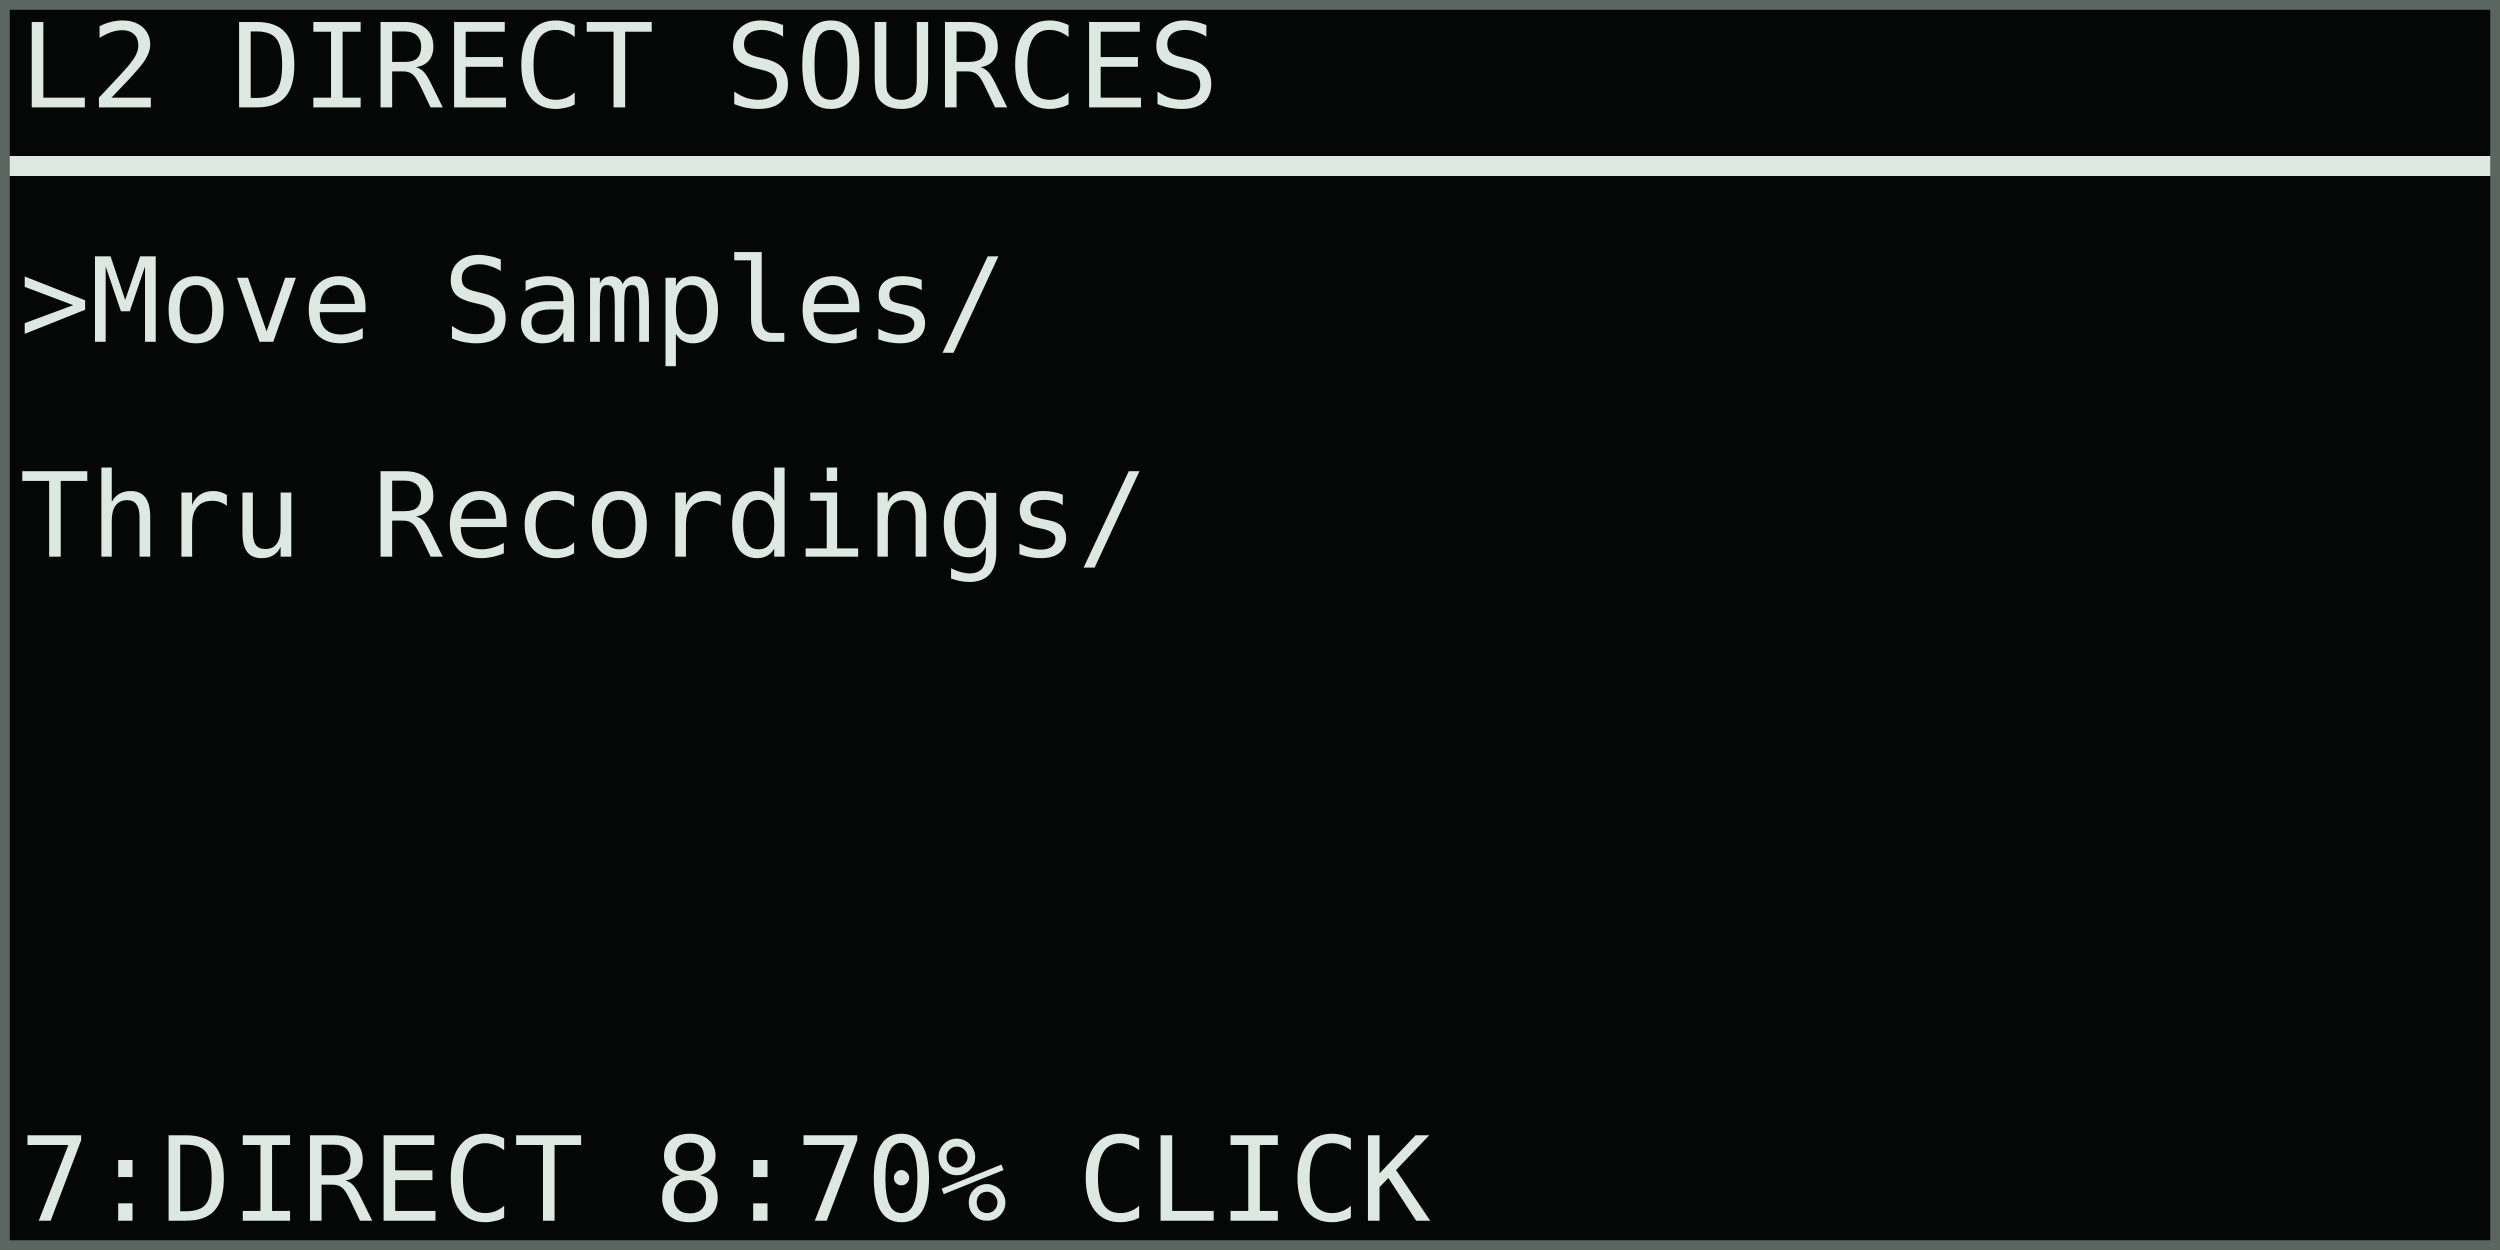
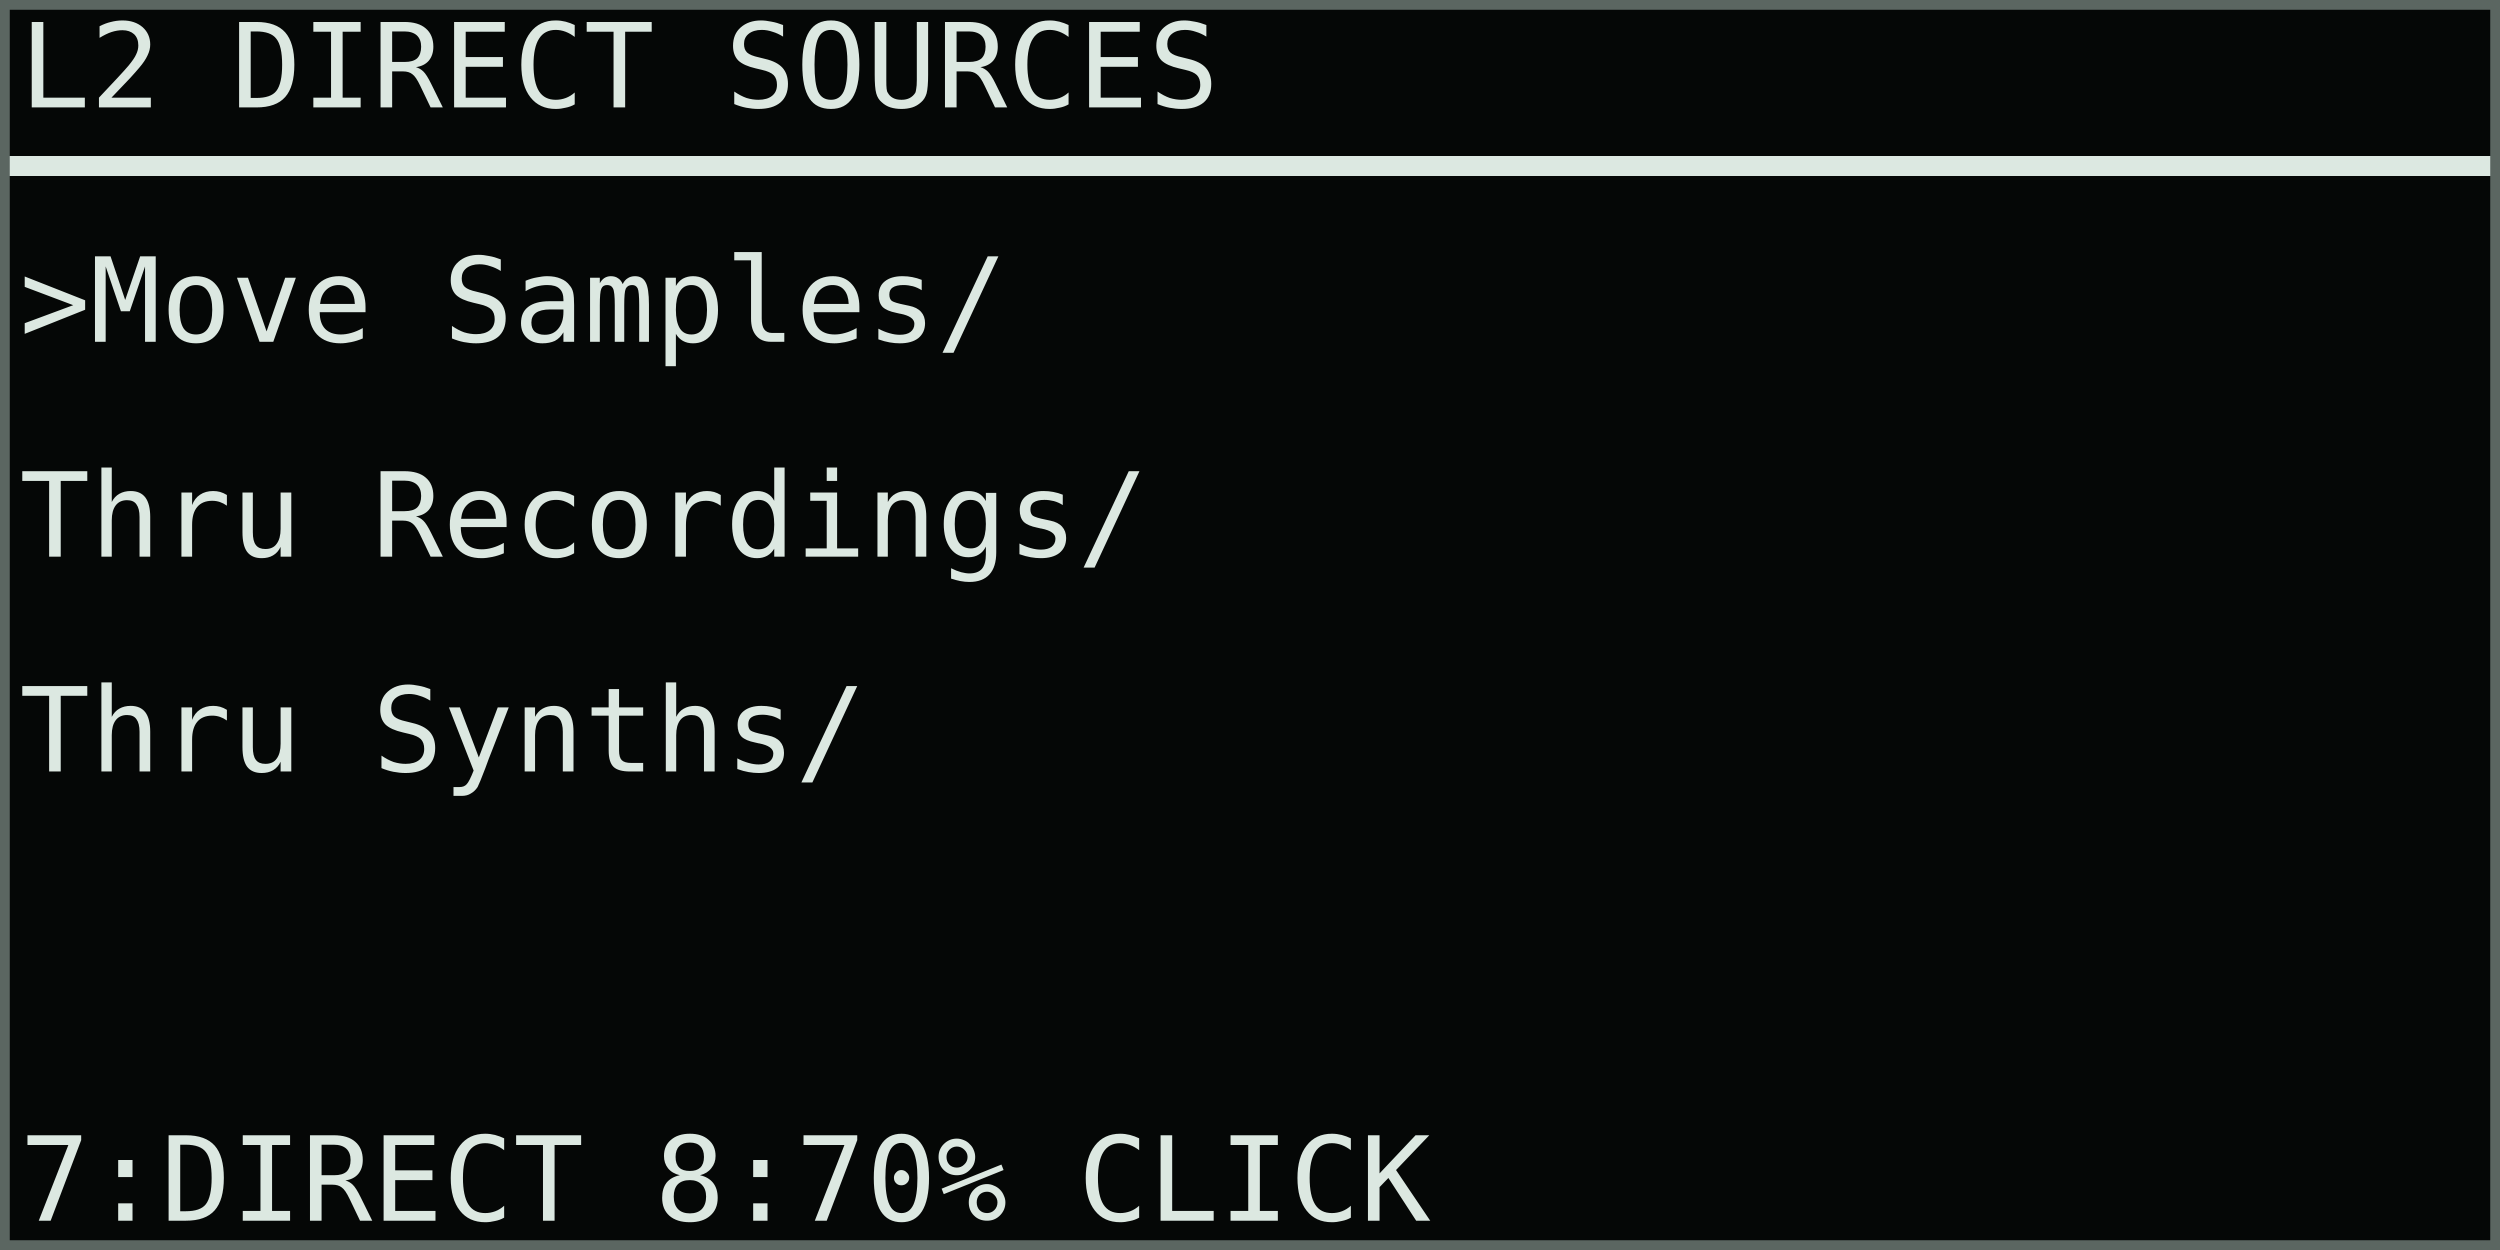
<svg xmlns="http://www.w3.org/2000/svg" width="768" height="384" viewBox="0 0 128 64" role="img" aria-labelledby="title desc">
  <rect width="128" height="64" fill="#050706" />
  <g shape-rendering="crispEdges" font-family="DejaVu Sans Mono, IBM Plex Mono, monospace" font-size="6" font-style="normal" font-weight="400" text-rendering="geometricPrecision">
    <text x="1" y="5.5" fill="#dce8e1">L2 DIRECT SOURCES</text>
    <rect x="0" y="8" width="128" height="1" fill="#dce8e1" />
    <text x="1" y="17.5" fill="#dce8e1">&gt;Move Samples/</text>
    <text x="1" y="28.5" fill="#dce8e1"> Thru Recordings/</text>
+     <text x="1" y="39.5" fill="#dce8e1"> Thru Synths/</text>
    <text x="1" y="62.5" fill="#dce8e1">7:DIRECT 8:70% CLICK</text>
  </g>
  <rect x="0.25" y="0.25" width="127.5" height="63.5" fill="none" stroke="#5b6661" stroke-width="0.5" />
</svg>
